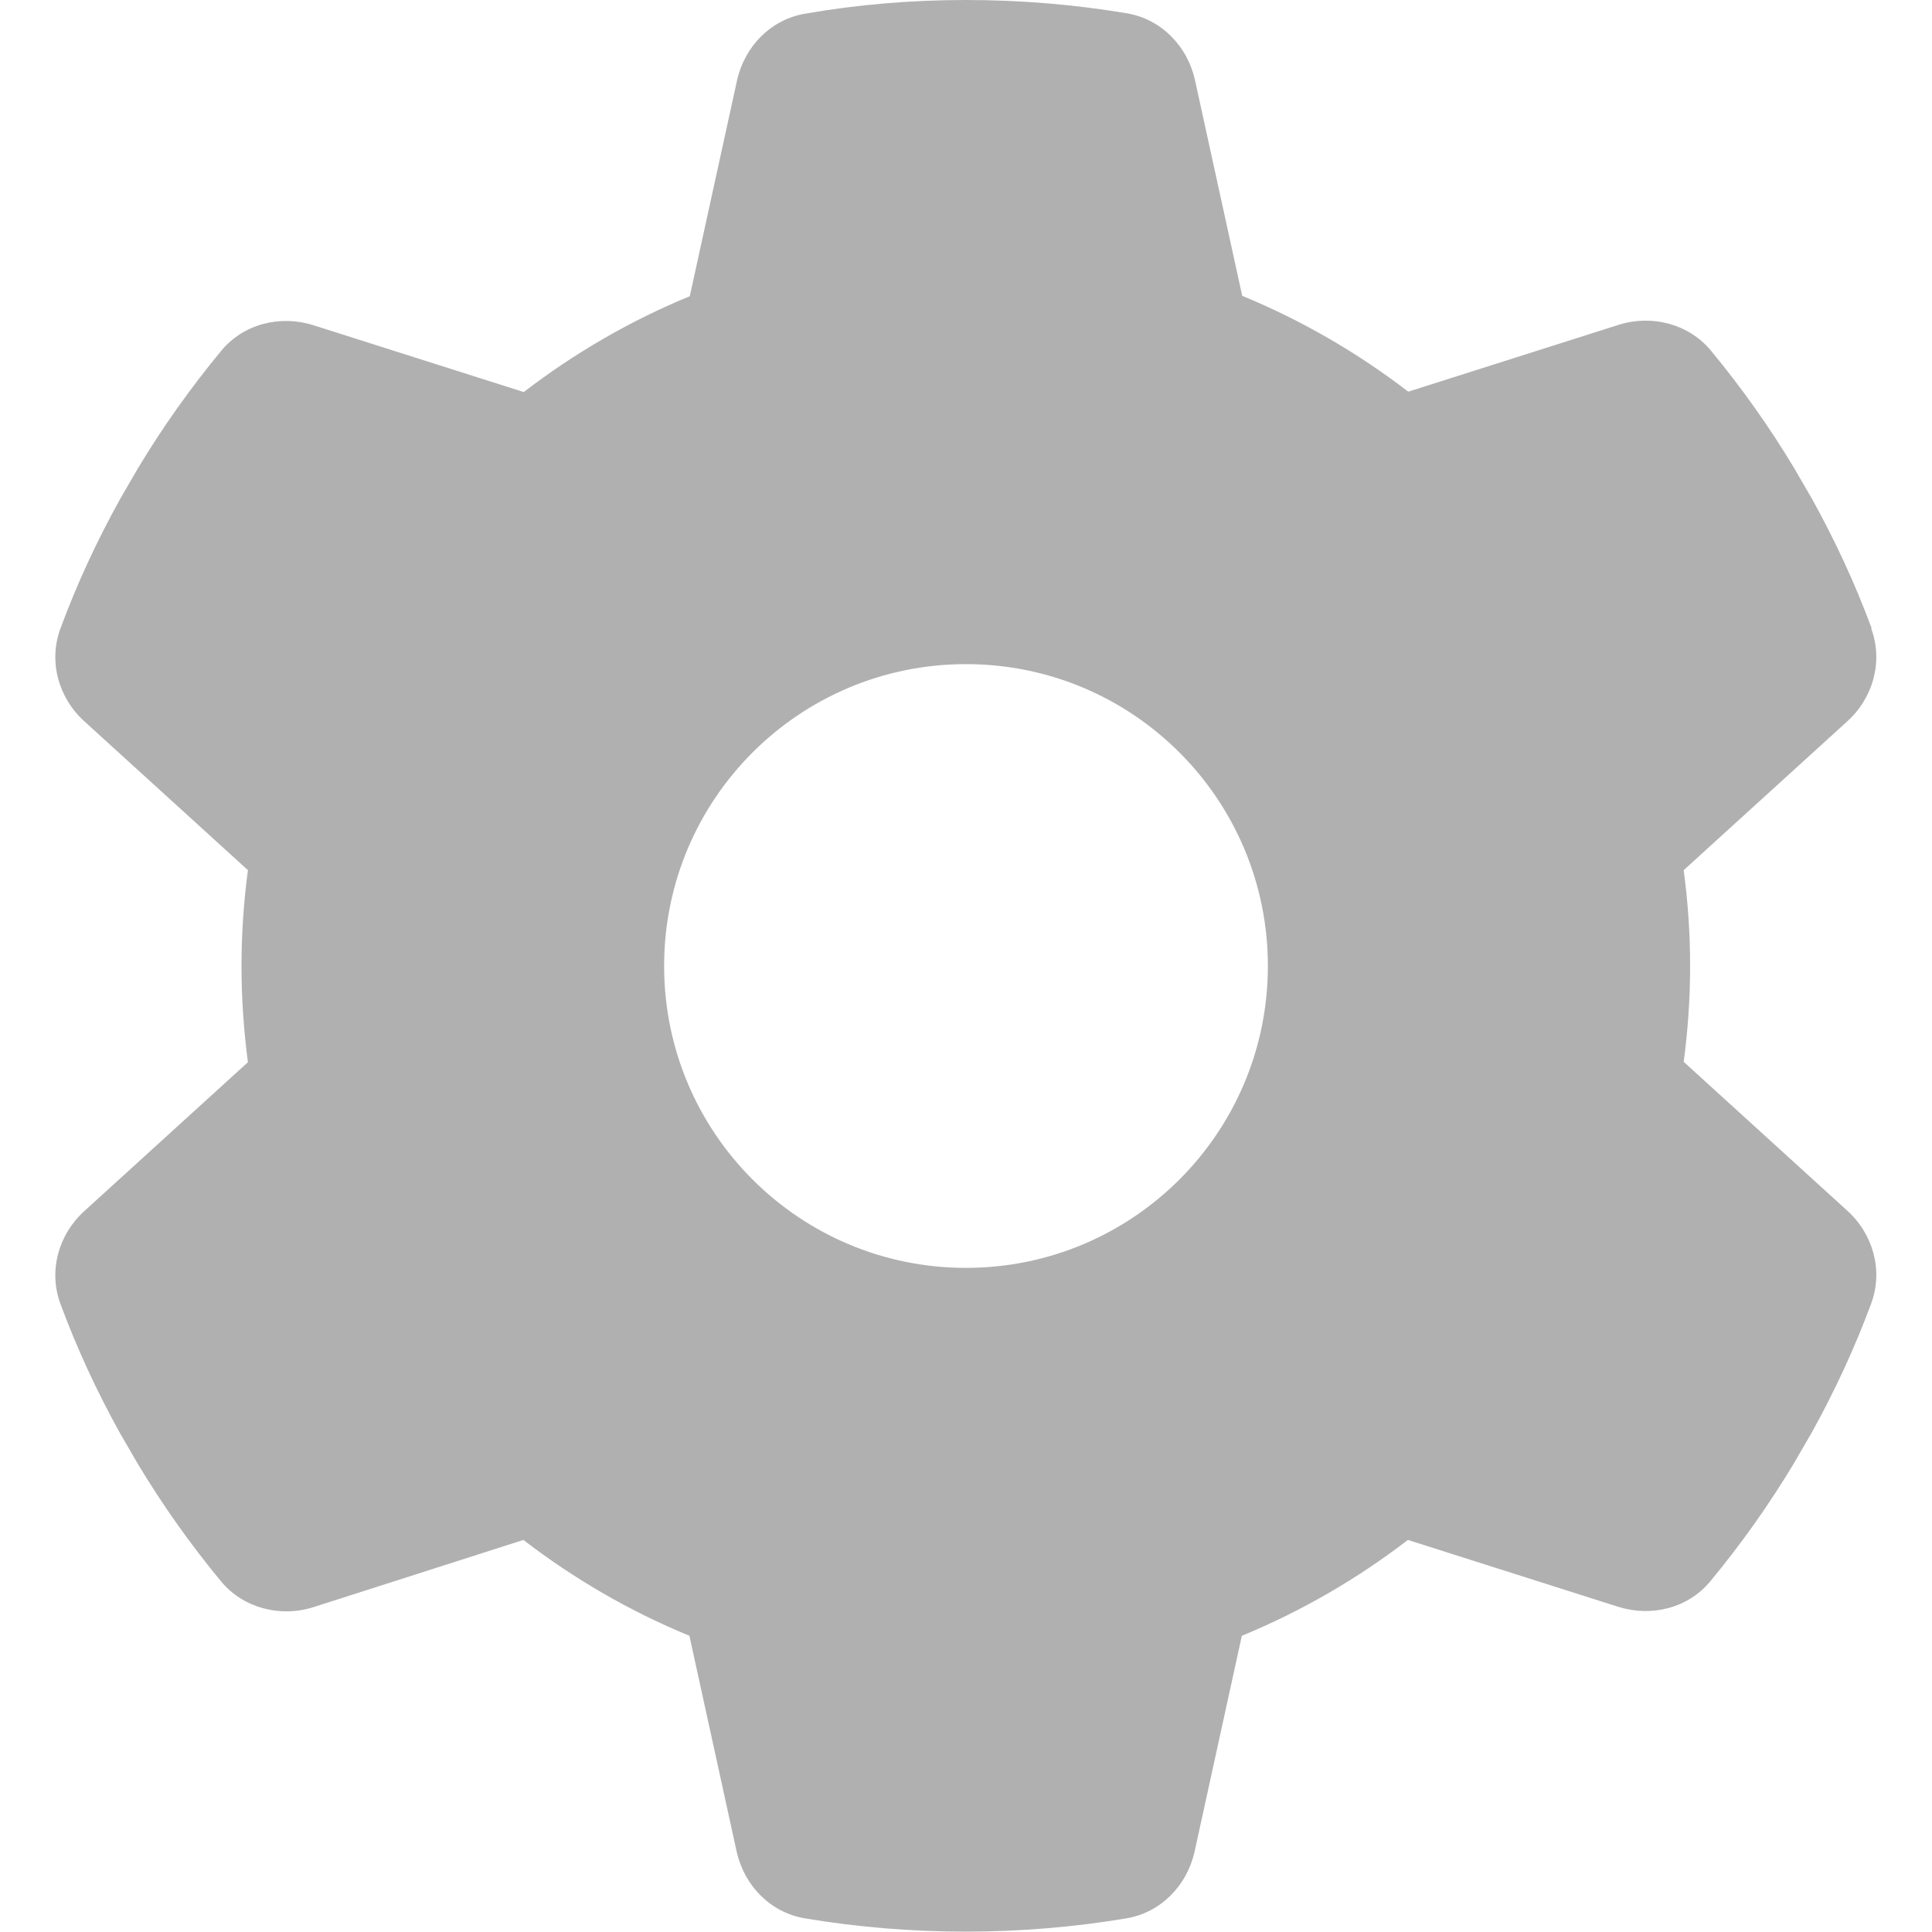
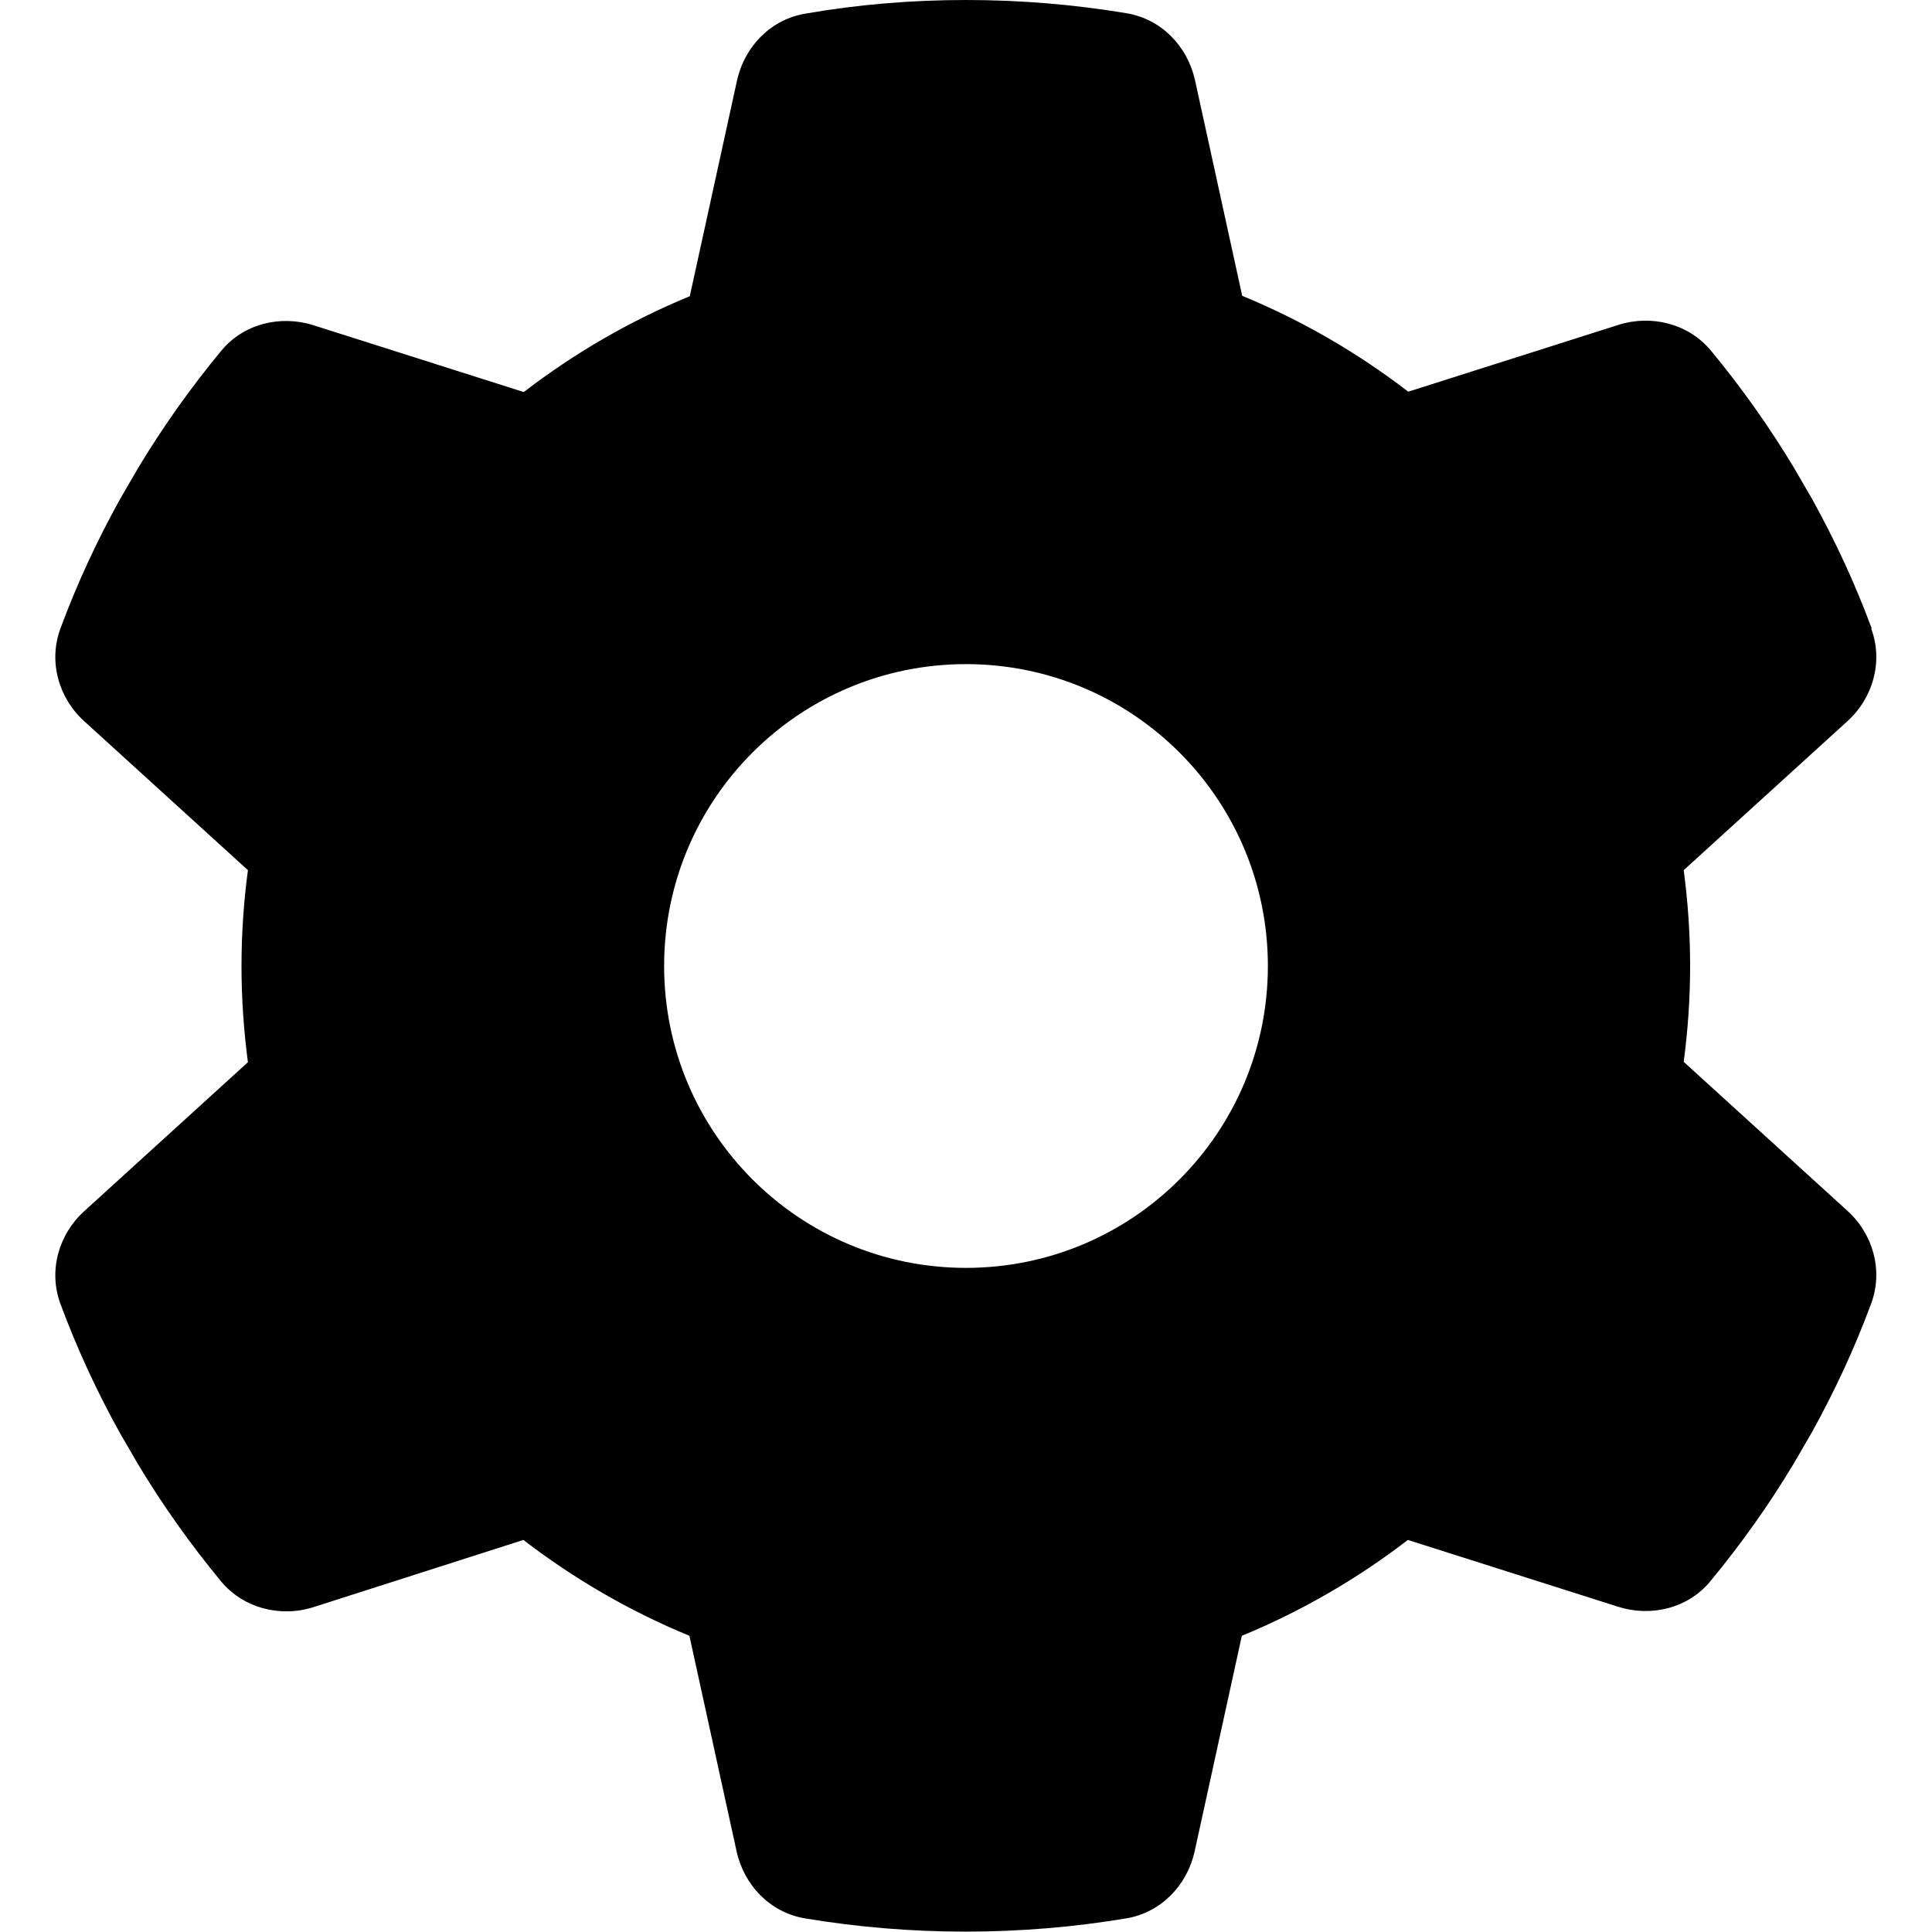
<svg xmlns="http://www.w3.org/2000/svg" viewBox="0 0 512 512">
-   <path fill="#b0b0b0" d="M495.9 166.6c3.2 8.7 .5 18.4-6.4 24.6l-43.3 39.4c1.1 8.3 1.7 16.8 1.7 25.4s-.6 17.1-1.7 25.4l43.3 39.4c6.9 6.2 9.6 15.9 6.4 24.6c-4.4 11.9-9.7 23.3-15.8 34.3l-4.7 8.1c-6.6 11-14 21.4-22.1 31.2c-5.9 7.2-15.7 9.6-24.5 6.8l-55.7-17.7c-13.4 10.3-28.2 18.9-44 25.4l-12.5 57.1c-2 9.1-9 16.3-18.2 17.8c-13.8 2.3-28 3.5-42.5 3.5s-28.7-1.2-42.5-3.5c-9.2-1.5-16.2-8.7-18.2-17.8l-12.5-57.1c-15.8-6.5-30.6-15.1-44-25.4L83.1 425.9c-8.8 2.8-18.6 .3-24.5-6.8c-8.1-9.8-15.5-20.2-22.1-31.2l-4.7-8.1c-6.1-11-11.4-22.4-15.8-34.3c-3.2-8.7-.5-18.4 6.4-24.6l43.3-39.4C64.6 273.1 64 264.6 64 256s.6-17.1 1.7-25.4L22.4 191.2c-6.9-6.2-9.6-15.9-6.4-24.6c4.4-11.9 9.7-23.3 15.8-34.3l4.7-8.1c6.6-11 14-21.4 22.1-31.2c5.9-7.2 15.7-9.6 24.5-6.8l55.7 17.7c13.4-10.3 28.2-18.9 44-25.4l12.5-57.1c2-9.1 9-16.3 18.2-17.8C227.3 1.2 241.5 0 256 0s28.7 1.2 42.5 3.5c9.2 1.5 16.2 8.7 18.2 17.8l12.5 57.1c15.8 6.5 30.6 15.1 44 25.4l55.7-17.7c8.8-2.8 18.6-.3 24.5 6.8c8.1 9.8 15.5 20.2 22.1 31.2l4.7 8.1c6.1 11 11.4 22.4 15.8 34.3zM256 336c44.2 0 80-35.8 80-80s-35.8-80-80-80s-80 35.8-80 80s35.8 80 80 80z" />
+   <path d="M495.9 166.6c3.2 8.7 .5 18.4-6.4 24.6l-43.3 39.4c1.1 8.3 1.7 16.8 1.7 25.4s-.6 17.1-1.7 25.4l43.3 39.4c6.9 6.2 9.6 15.9 6.4 24.6c-4.4 11.9-9.7 23.3-15.8 34.3l-4.7 8.1c-6.6 11-14 21.4-22.1 31.2c-5.9 7.2-15.7 9.6-24.5 6.8l-55.7-17.7c-13.4 10.3-28.2 18.9-44 25.4l-12.5 57.1c-2 9.1-9 16.3-18.2 17.8c-13.8 2.3-28 3.5-42.5 3.5s-28.7-1.2-42.5-3.5c-9.2-1.5-16.2-8.7-18.2-17.8l-12.5-57.1c-15.8-6.5-30.6-15.1-44-25.4L83.1 425.9c-8.8 2.8-18.6 .3-24.5-6.8c-8.1-9.8-15.5-20.2-22.1-31.2l-4.7-8.1c-6.1-11-11.4-22.4-15.8-34.3c-3.2-8.7-.5-18.4 6.4-24.6l43.3-39.4C64.6 273.1 64 264.6 64 256s.6-17.1 1.7-25.4L22.4 191.2c-6.9-6.2-9.6-15.9-6.4-24.6c4.4-11.9 9.7-23.3 15.8-34.3l4.7-8.1c6.6-11 14-21.4 22.1-31.2c5.9-7.2 15.7-9.6 24.5-6.8l55.7 17.7c13.4-10.3 28.2-18.9 44-25.4l12.5-57.1c2-9.1 9-16.3 18.2-17.8C227.3 1.2 241.5 0 256 0s28.7 1.2 42.5 3.5c9.2 1.5 16.2 8.7 18.2 17.8l12.5 57.1c15.8 6.5 30.6 15.1 44 25.4l55.7-17.7c8.8-2.8 18.6-.3 24.5 6.8c8.1 9.8 15.5 20.2 22.1 31.2l4.7 8.1c6.1 11 11.4 22.4 15.8 34.3zM256 336c44.2 0 80-35.8 80-80s-35.8-80-80-80s-80 35.8-80 80s35.8 80 80 80z" />
</svg>
